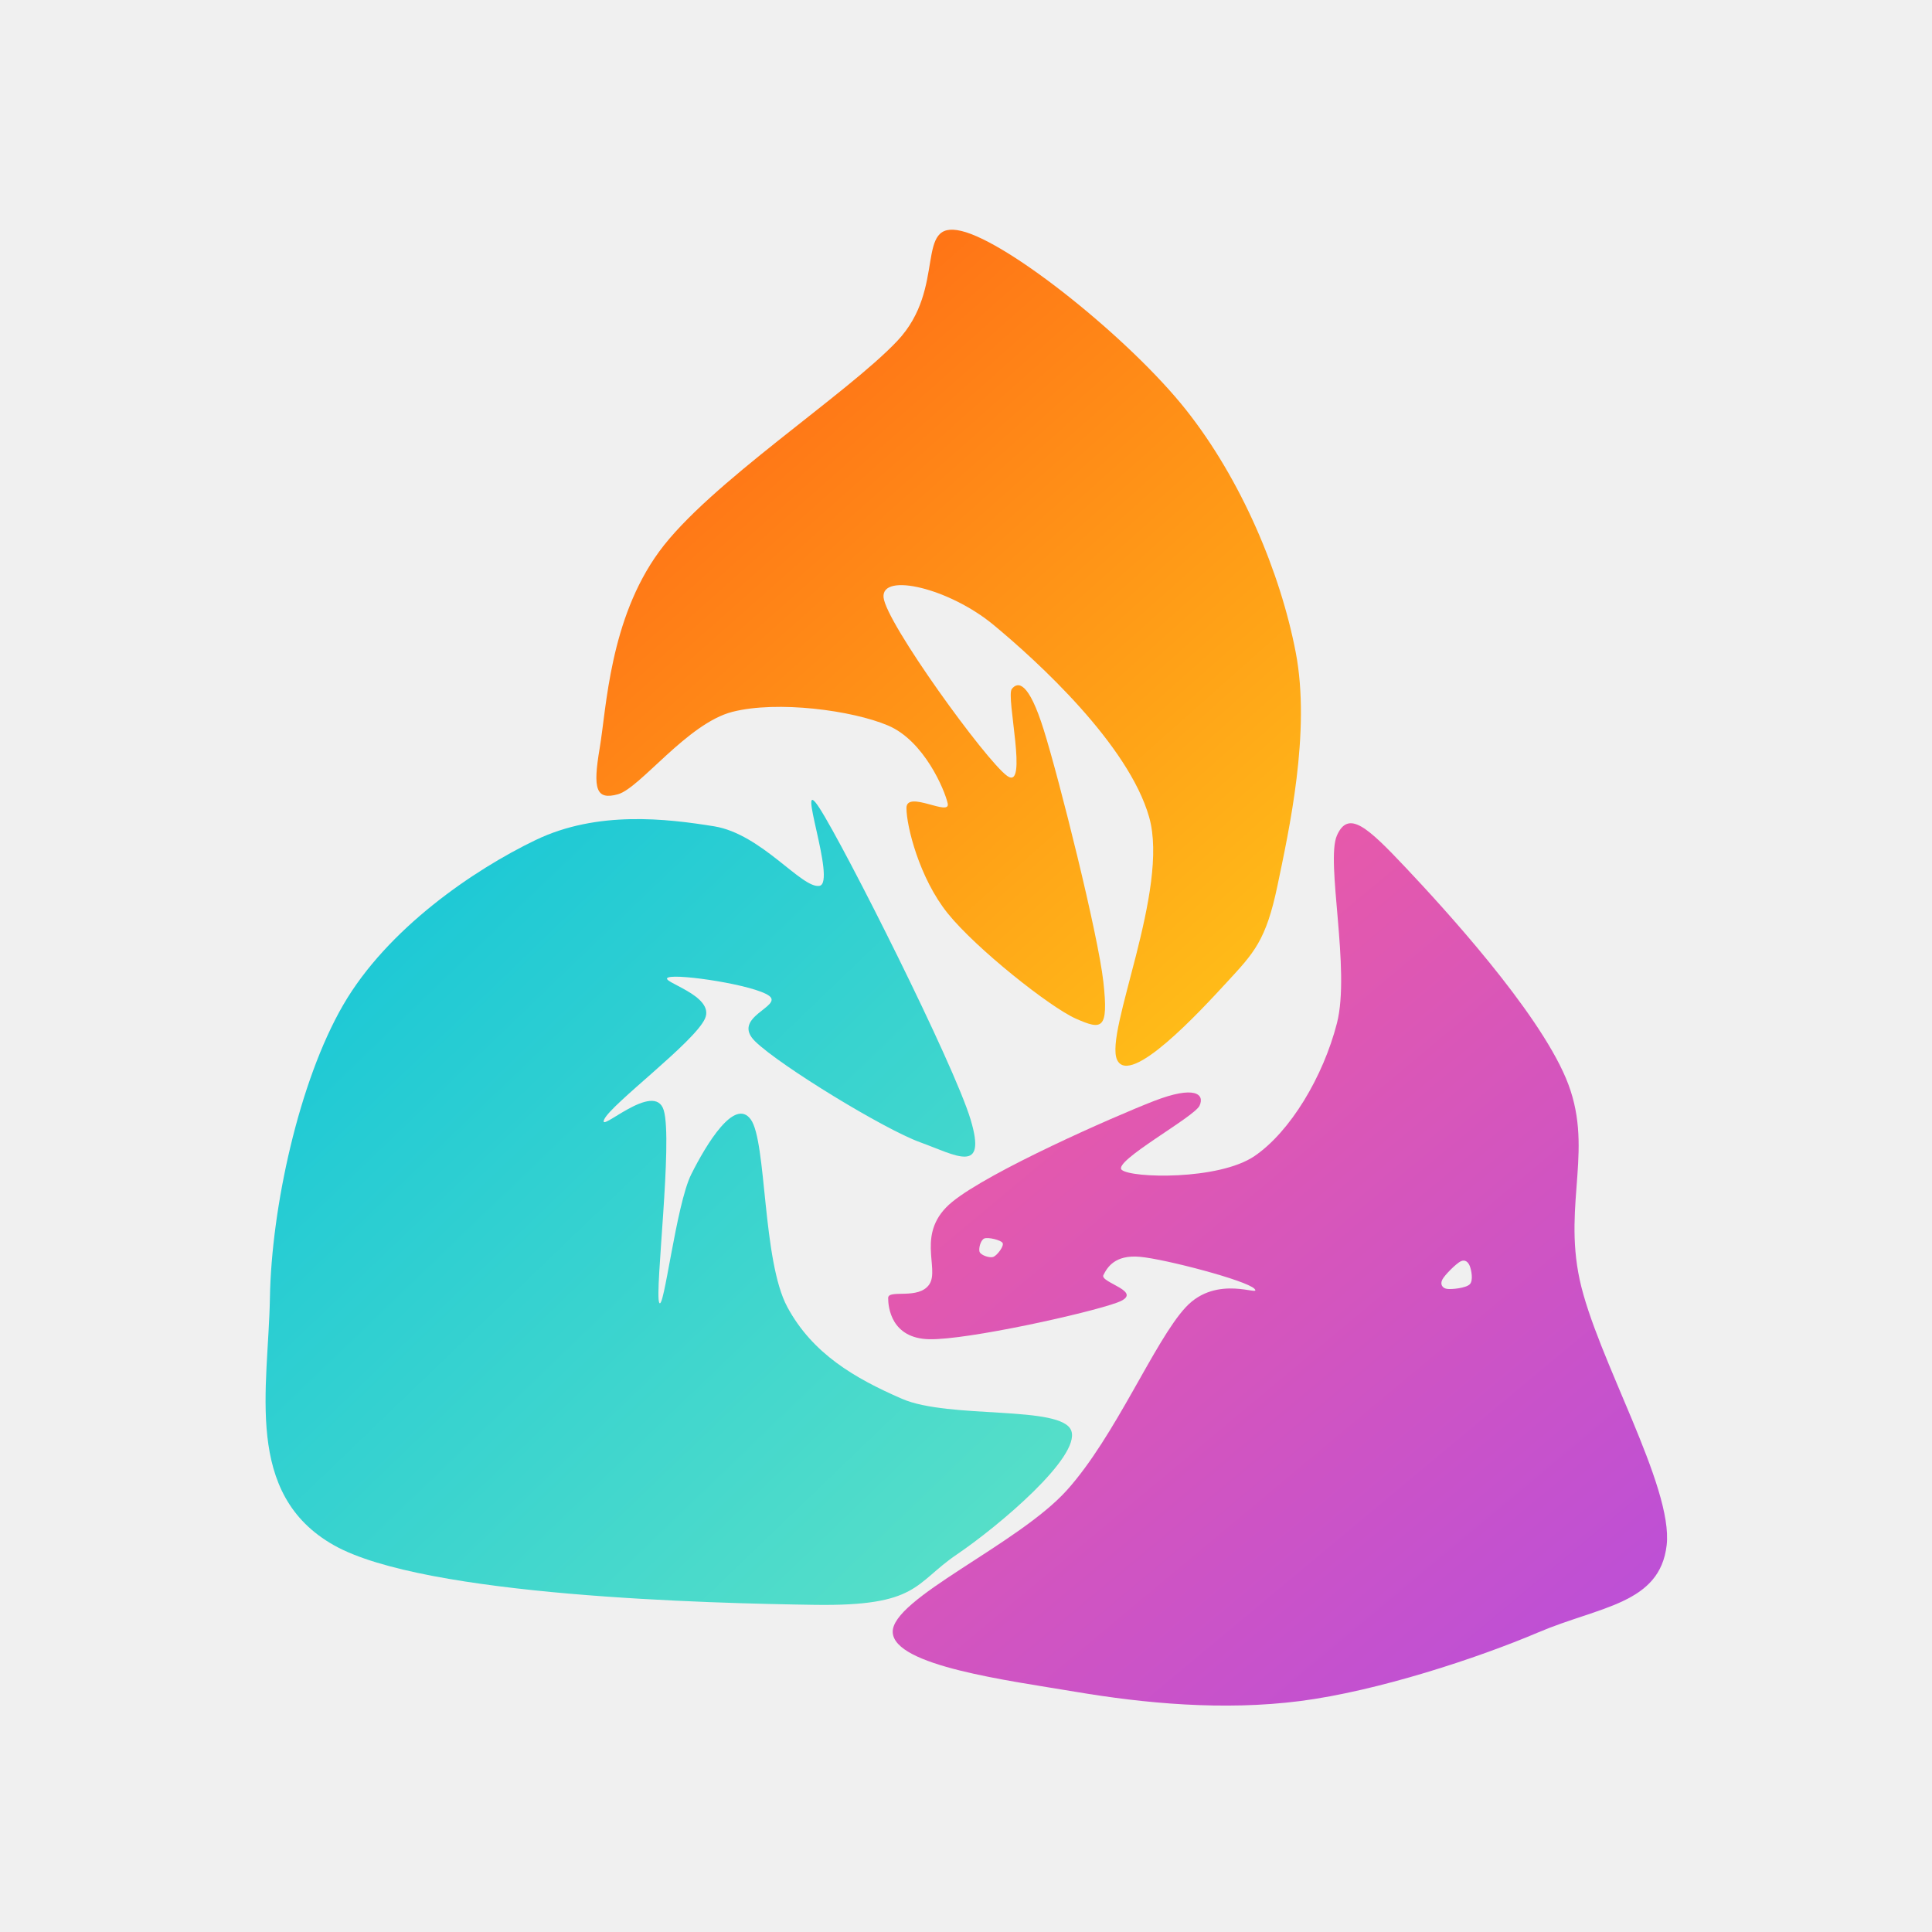
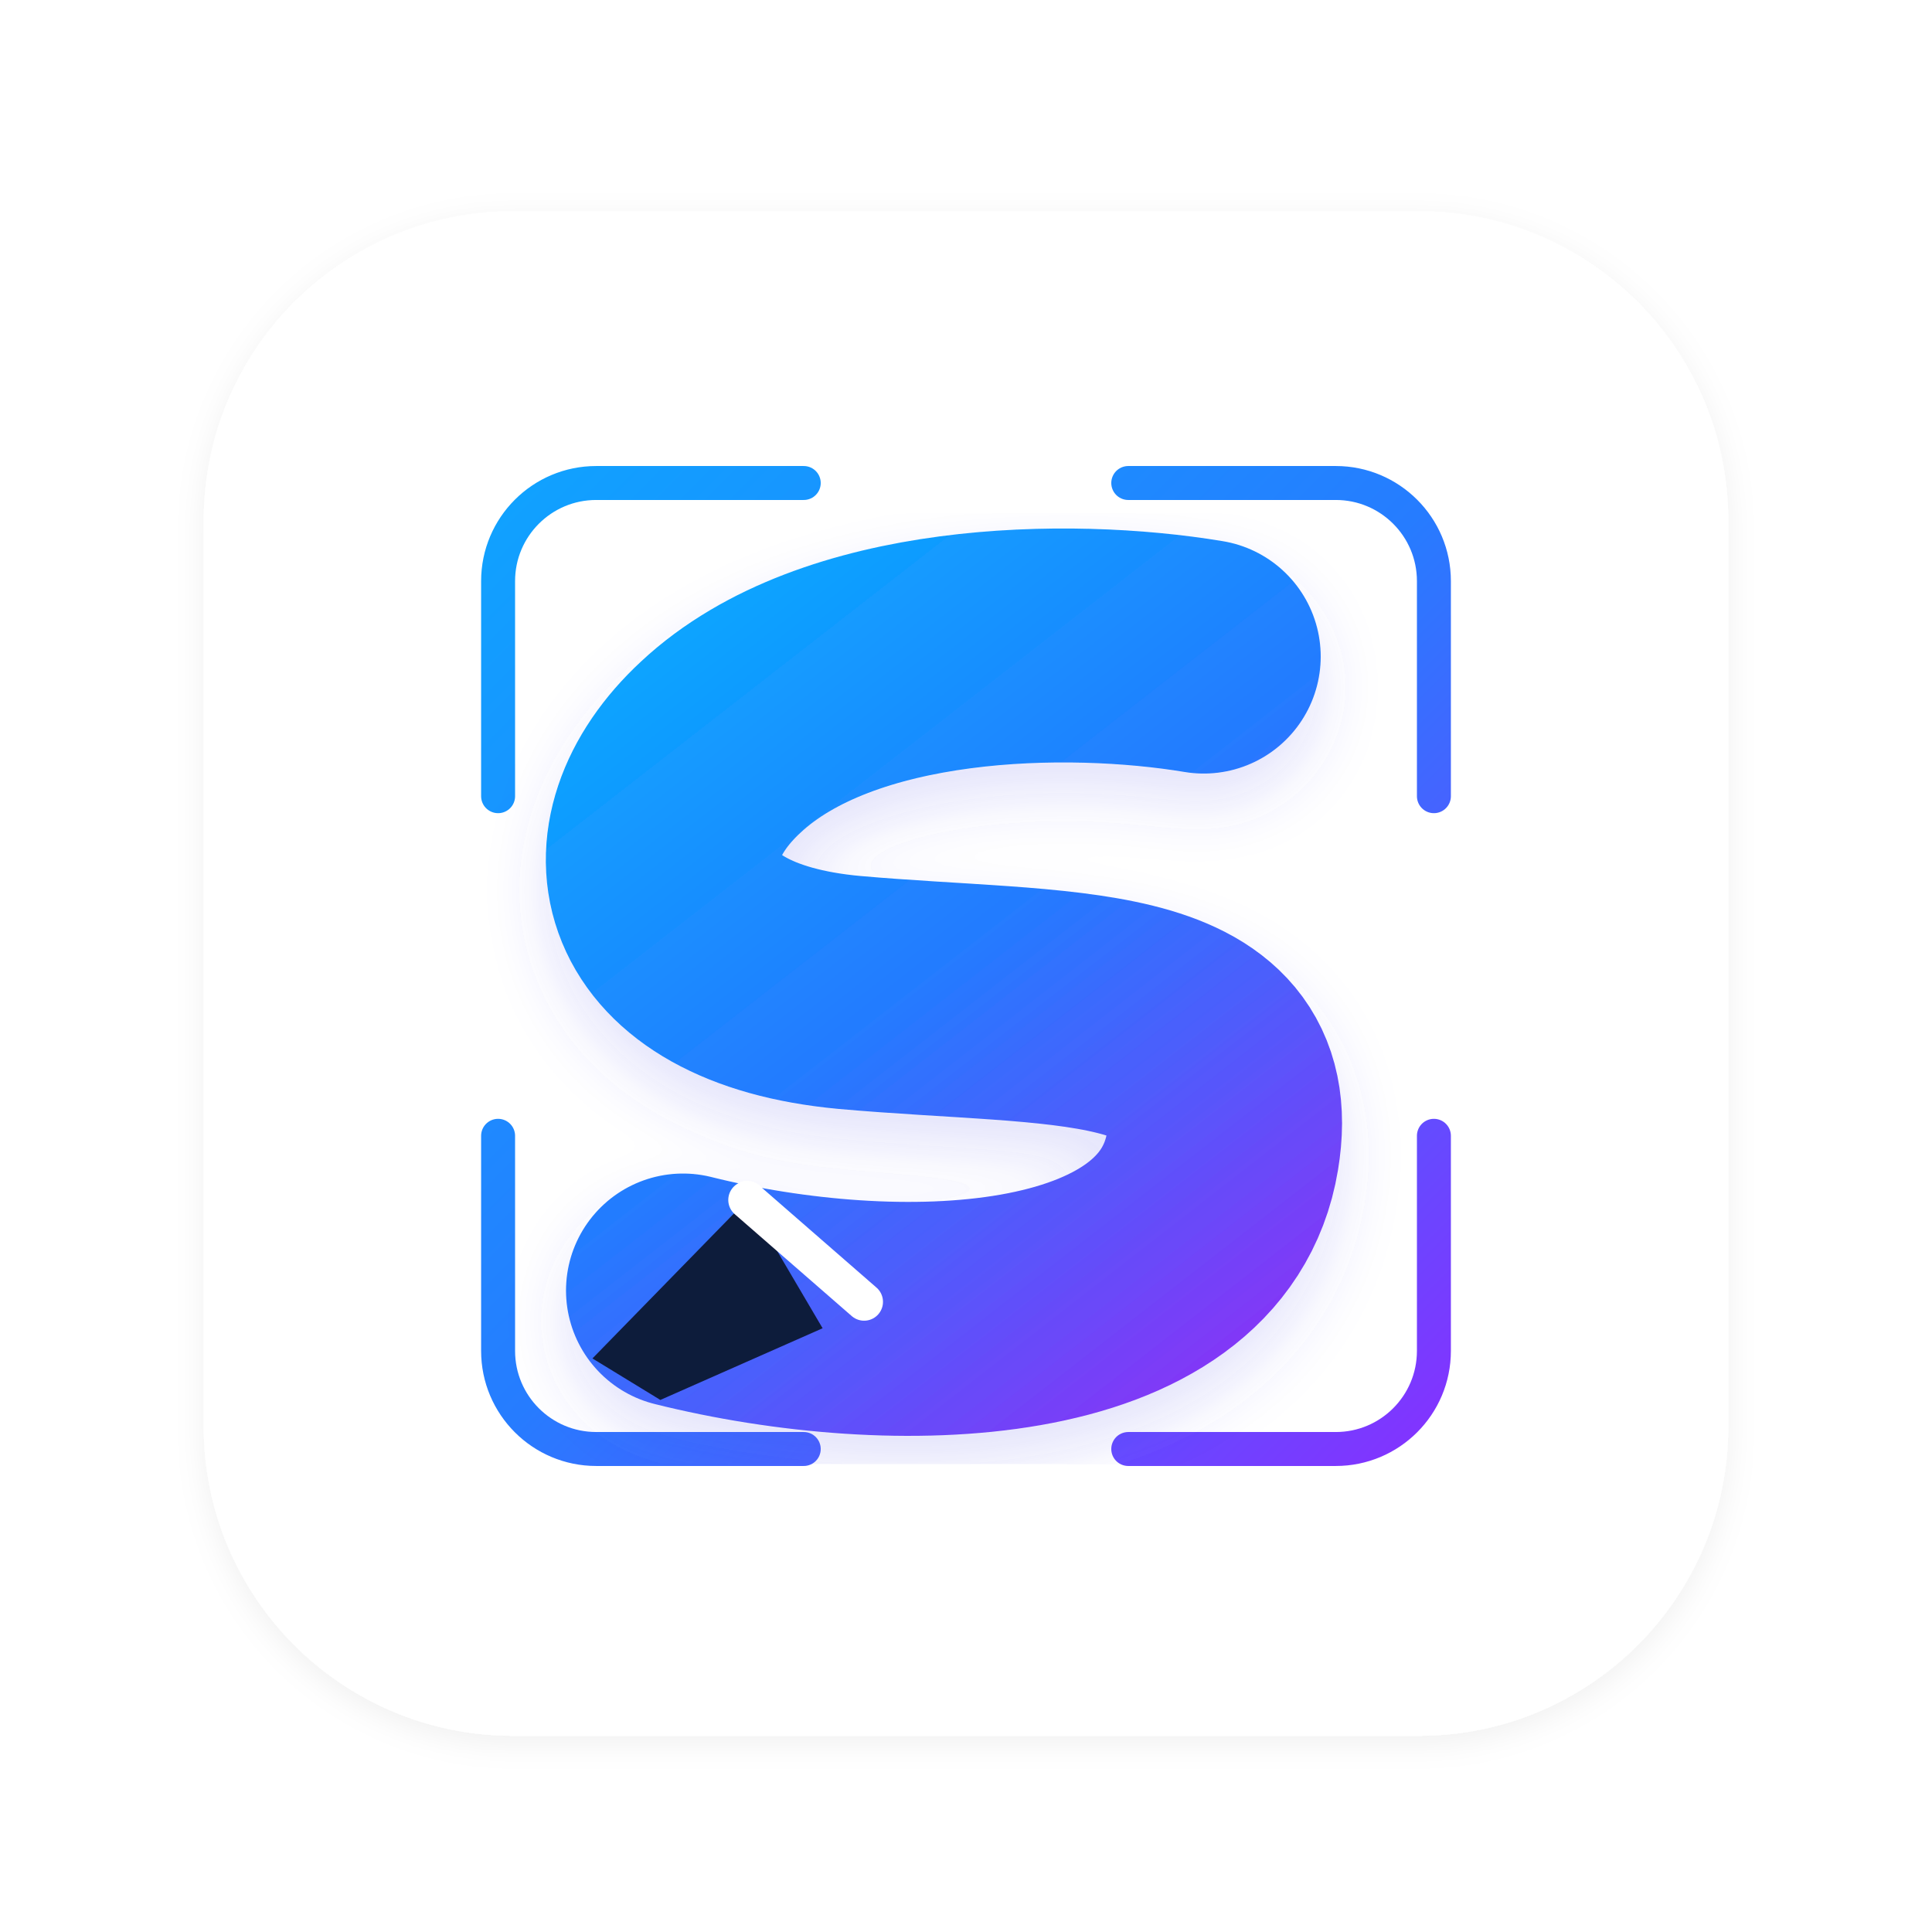
- <svg xmlns="http://www.w3.org/2000/svg" width="512" height="512" viewBox="0 0 512 512" role="img" aria-labelledby="sivflow-logo-title">
+ <svg xmlns="http://www.w3.org/2000/svg" width="512" height="512" viewBox="0 0 512 512" role="img" aria-label="Sivflow logo">
  <defs>
-     <linearGradient id="sivflow-gradient-orange" x1="166" y1="56" x2="342" y2="254" gradientUnits="userSpaceOnUse">
-       <stop offset="0" stop-color="#ff5f16" />
-       <stop offset="1" stop-color="#ffbd18" />
+     <linearGradient id="frameTop" x1="122" y1="122" x2="390" y2="390" gradientUnits="userSpaceOnUse">
+       <stop offset="0" stop-color="#0EA5FF" />
+       <stop offset="0.5" stop-color="#267CFF" />
+       <stop offset="1" stop-color="#8A2DFF" />
    </linearGradient>
-     <linearGradient id="sivflow-gradient-cyan" x1="70" y1="212" x2="264" y2="414" gradientUnits="userSpaceOnUse">
-       <stop offset="0" stop-color="#12c4d8" />
-       <stop offset="1" stop-color="#57dfc8" />
+     <linearGradient id="markGradient" x1="175" y1="157" x2="337" y2="365" gradientUnits="userSpaceOnUse">
+       <stop offset="0" stop-color="#0AA8FF" />
+       <stop offset="0.48" stop-color="#257AFF" />
+       <stop offset="1" stop-color="#8B31F6" />
    </linearGradient>
-     <linearGradient id="sivflow-gradient-magenta" x1="258" y1="227" x2="434" y2="438" gradientUnits="userSpaceOnUse">
-       <stop offset="0" stop-color="#f15c9f" />
-       <stop offset="1" stop-color="#bb4fd8" />
-     </linearGradient>
+     <filter id="tileShadow" x="32" y="30" width="448" height="460" color-interpolation-filters="sRGB" filterUnits="userSpaceOnUse">
+       <feDropShadow dx="0" dy="18" stdDeviation="24" flood-color="#0F172A" flood-opacity="0.12" />
+       <feDropShadow dx="0" dy="2" stdDeviation="4" flood-color="#0F172A" flood-opacity="0.06" />
+     </filter>
+     <filter id="softGlow" x="116" y="128" width="280" height="260" color-interpolation-filters="sRGB" filterUnits="userSpaceOnUse">
+       <feDropShadow dx="0" dy="8" stdDeviation="8" flood-color="#4F46E5" flood-opacity="0.16" />
+     </filter>
  </defs>
-   <g fill-rule="evenodd" clip-rule="evenodd">
-     <path fill="url(#sivflow-gradient-orange)" d="M 254.79 61.21 C 242.04 58.18 251.15 76.18 237.8 90.34 C 224.45 104.5 187.83 128.17 174.69 146.17 C 161.54 164.17 160.73 187.63 158.91 198.35 C 157.09 209.07 157.9 212.11 163.76 210.49 C 169.63 208.87 182.17 191.68 194.11 188.64 C 206.04 185.61 225.86 188.24 235.37 192.28 C 244.88 196.33 250.34 209.28 251.15 212.92 C 251.95 216.56 240.22 209.28 240.22 214.13 C 240.22 218.98 243.66 232.74 251.15 242.04 C 258.63 251.35 278.25 266.92 285.13 269.96 C 292 272.99 293.82 272.99 292.41 260.25 C 290.99 247.5 280.68 206.44 276.63 193.5 C 272.59 180.55 269.75 180.55 268.14 182.58 C 266.52 184.6 272.59 209.68 266.92 205.63 C 261.26 201.59 234.76 164.98 234.15 158.3 C 233.55 151.63 251.55 155.88 263.28 165.59 C 275.01 175.29 299.08 197.34 304.54 216.56 C 310.01 235.77 292.61 273.6 296.05 280.88 C 299.49 288.16 318.1 267.93 325.18 260.25 C 332.26 252.56 335.49 249.33 338.53 234.76 C 341.56 220.2 347.43 193.9 343.38 172.87 C 339.34 151.83 329.02 127.15 314.25 108.54 C 299.49 89.94 267.53 64.25 254.79 61.21 Z" />
-     <path fill="url(#sivflow-gradient-cyan)" d="M 217.16 214.13 C 210.49 203.81 221.82 233.95 217.16 234.76 C 212.51 235.57 201.79 221.01 189.25 218.98 C 176.71 216.96 158.3 214.74 141.92 222.63 C 125.54 230.51 102.68 246.09 90.95 266.32 C 79.22 286.54 71.93 320.12 71.53 343.99 C 71.12 367.86 64.45 395.97 88.52 409.52 C 112.59 423.08 188.44 424.9 215.95 425.3 C 243.46 425.7 242.25 419.64 253.57 411.95 C 264.9 404.26 286.34 386.06 283.91 379.18 C 281.49 372.31 251.55 376.15 239.01 370.69 C 226.47 365.23 215.34 358.75 208.67 346.41 C 201.99 334.08 203.21 302.52 198.96 296.66 C 194.71 290.79 187.23 303.13 183.18 311.22 C 179.14 319.31 175.9 348.03 174.69 345.2 C 173.47 342.37 178.33 302.32 175.9 294.23 C 173.47 286.14 158.3 300.7 160.12 296.66 C 161.94 292.61 183.99 276.23 186.82 269.96 C 189.66 263.69 174.28 260.05 177.11 259.03 C 179.95 258.02 199.97 261.06 203.81 263.89 C 207.66 266.72 193.5 269.55 200.17 276.02 C 206.85 282.5 234.36 299.29 243.86 302.72 C 253.37 306.16 261.66 311.42 257.21 296.66 C 252.76 281.89 223.84 224.45 217.16 214.13 Z" />
-     <path fill="url(#sivflow-gradient-magenta)" d="M 372.51 229.91 C 362.39 219.19 357.34 214.53 354.3 221.41 C 351.27 228.29 357.94 257.01 354.3 271.17 C 350.66 285.33 341.96 299.89 332.46 306.37 C 322.95 312.84 299.69 312.23 297.26 310.01 C 294.84 307.78 316.48 296.05 317.89 293.02 C 319.31 289.98 316.68 287.55 305.76 291.8 C 294.84 296.05 262.27 310.41 252.36 318.5 C 242.45 326.59 249.12 336.1 246.29 340.35 C 243.46 344.59 235.37 341.56 235.37 343.99 C 235.37 346.41 236.18 354.71 246.29 354.91 C 256.4 355.11 288.36 348.03 296.05 345.2 C 303.74 342.37 291.4 339.94 292.41 337.92 C 293.42 335.9 295.44 332.46 302.12 333.07 C 308.79 333.67 330.44 339.34 332.46 341.56 C 334.48 343.79 322.55 337.51 314.25 346.41 C 305.96 355.31 295.64 380.6 282.7 394.96 C 269.75 409.32 236.18 423.68 236.58 432.58 C 236.99 441.48 267.12 445.33 285.13 448.36 C 303.13 451.39 324.17 453.42 344.59 450.79 C 365.02 448.16 391.52 439.46 407.7 432.58 C 423.88 425.7 439.86 425.1 441.68 409.52 C 443.5 393.95 423.08 359.76 418.63 339.13 C 414.18 318.5 422.67 303.94 414.98 285.73 C 407.3 267.53 382.62 240.63 372.51 229.91 Z M 387.07 334.28 C 388.28 333.67 389.09 334.48 389.5 335.49 C 389.9 336.5 390.51 339.34 389.5 340.35 C 388.49 341.36 384.64 341.76 383.43 341.56 C 382.22 341.36 381.61 340.35 382.22 339.13 C 382.82 337.92 385.86 334.89 387.07 334.28 Z M 259.64 331.85 C 259.24 331.04 259.84 328.62 260.85 328.21 C 261.87 327.81 265.3 328.62 265.71 329.42 C 266.11 330.23 264.29 332.66 263.28 333.07 C 262.27 333.47 260.05 332.66 259.64 331.85 Z" />
+   <rect width="512" height="512" fill="#FFFFFF" />
+   <rect x="54" y="56" width="404" height="404" rx="82" fill="#FFFFFF" filter="url(#tileShadow)" />
+   <path d="M132 211V154C132 139.641 143.641 128 158 128H213" fill="none" stroke="url(#frameTop)" stroke-width="9" stroke-linecap="round" stroke-linejoin="round" />
+   <path d="M299 128H354C368.359 128 380 139.641 380 154V211" fill="none" stroke="url(#frameTop)" stroke-width="9" stroke-linecap="round" stroke-linejoin="round" />
+   <path d="M132 301V358C132 372.359 143.641 384 158 384H213" fill="none" stroke="url(#frameTop)" stroke-width="9" stroke-linecap="round" stroke-linejoin="round" />
+   <path d="M299 384H354C368.359 384 380 372.359 380 358V301" fill="none" stroke="url(#frameTop)" stroke-width="9" stroke-linecap="round" stroke-linejoin="round" />
+   <g filter="url(#softGlow)">
+     <path d="M319 174C283 168 222 169 191 198C164 223 171 258 225 263C281 268 331 263 324 305C316 354 237 356 181 342" fill="none" stroke="url(#markGradient)" stroke-width="62" stroke-linecap="round" stroke-linejoin="round" />
+     <path d="M157 360L198 318L218 352L175 371Z" fill="#111A3A" />
+     <path d="M198 318L229 345" fill="none" stroke="#FFFFFF" stroke-width="10" stroke-linecap="round" />
  </g>
</svg>
